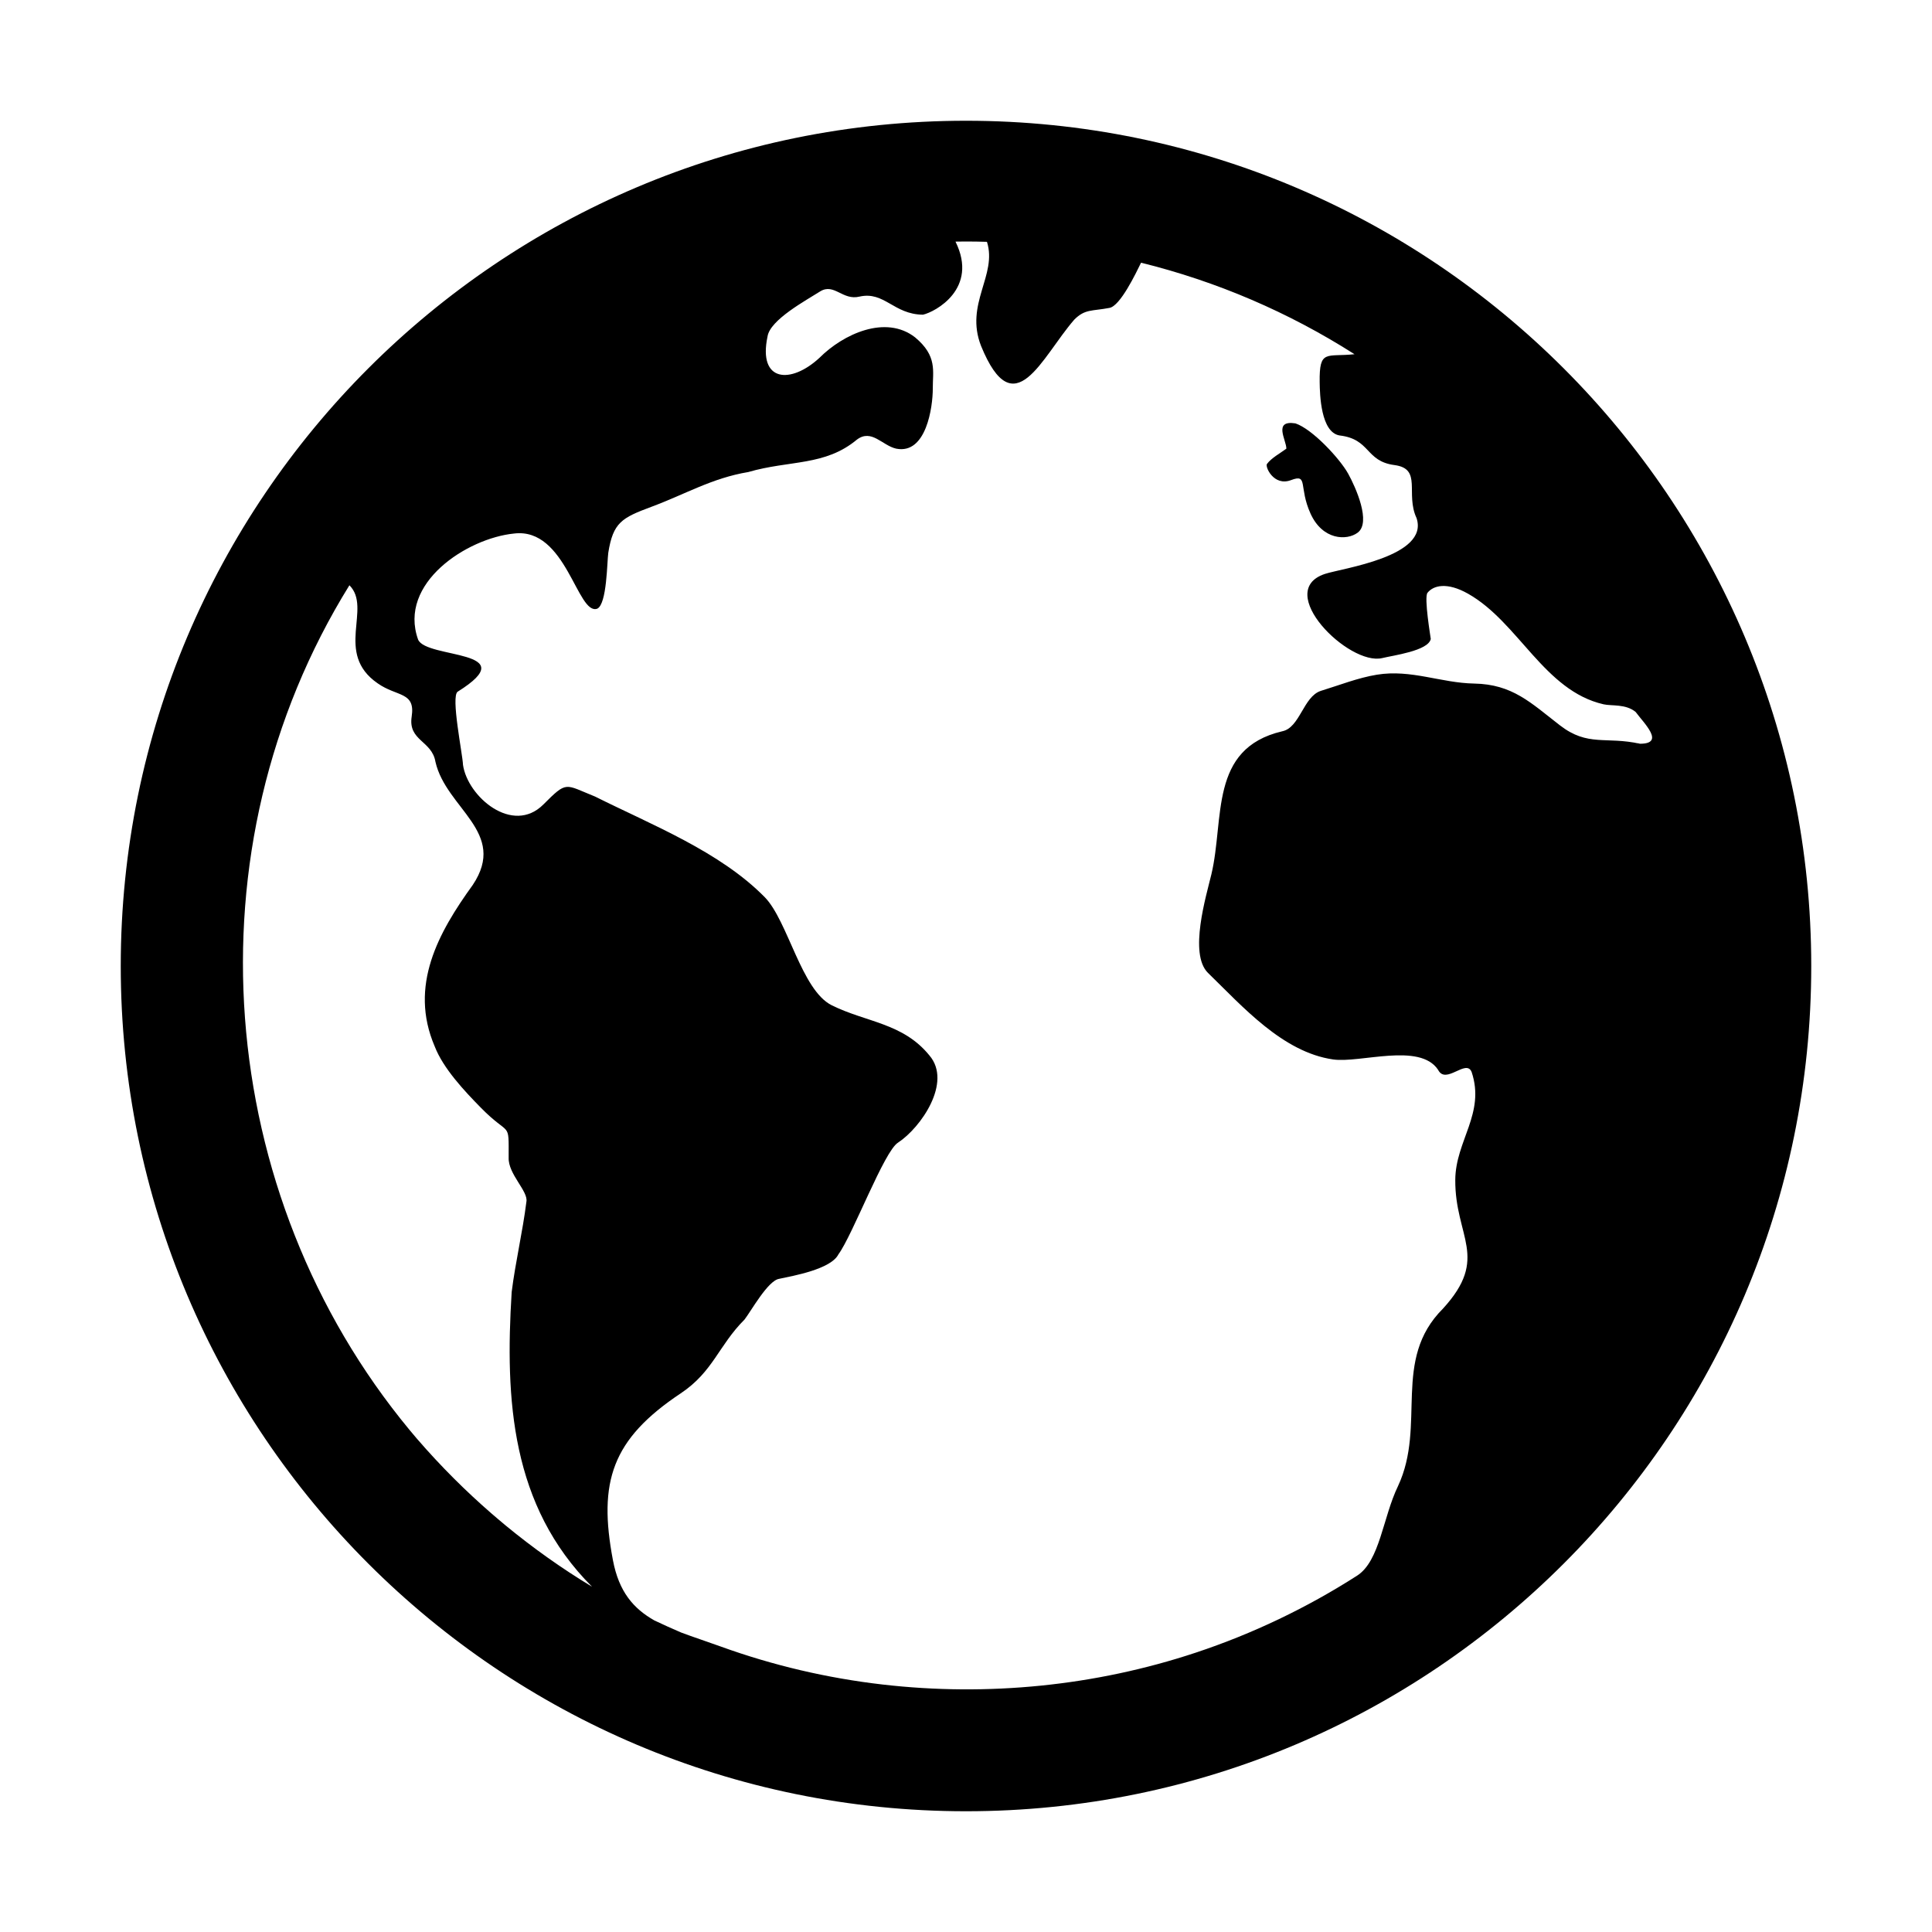
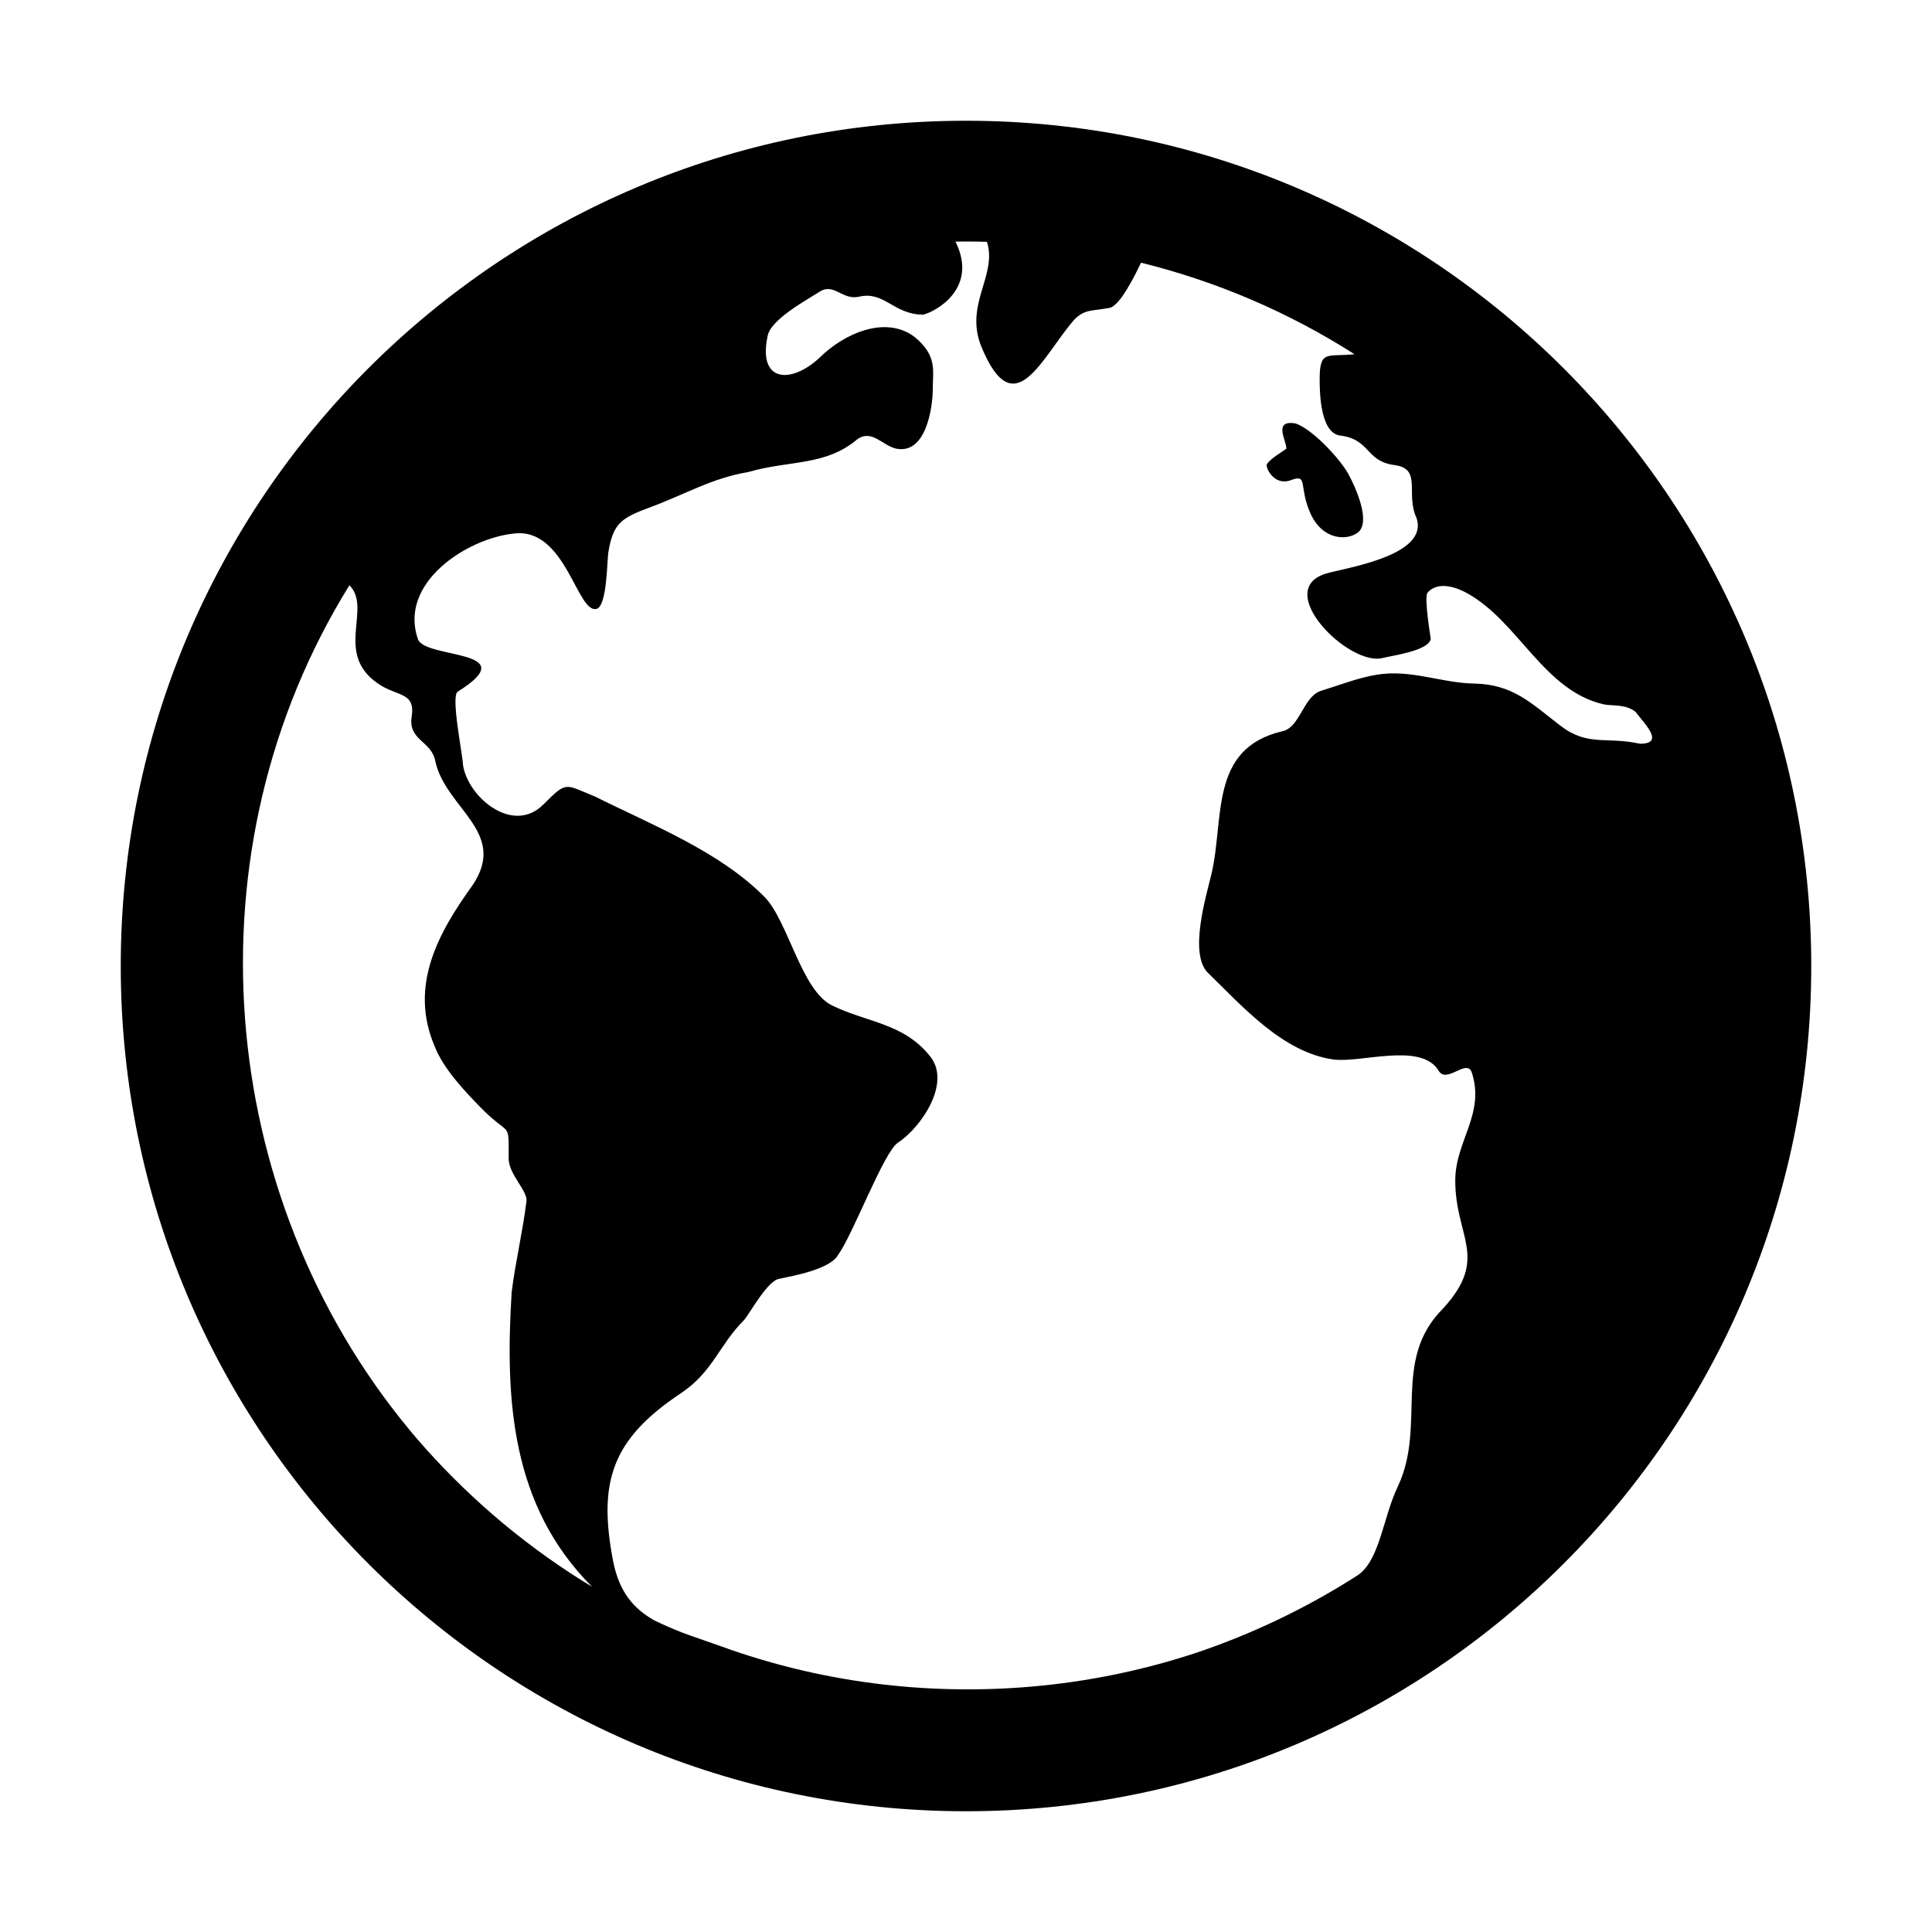
<svg xmlns="http://www.w3.org/2000/svg" version="1.1" id="Layer_1" x="0px" y="0px" width="512px" height="512px" viewBox="0 0 512 512" enable-background="new 0 0 512 512" xml:space="preserve">
  <g>
    <path d="M357.275,125.525c-2.209-3.986-9.498-11.837-13.977-13.325c-5.979-0.921-2.398,4.413-2.398,6.7   c-1.543,1.157-3.941,2.454-5.102,4c-0.699,0.6,1.704,6.103,6.337,4.335s1.964,1.799,5.164,8.865s9.607,7.207,12.49,5.067   C363.444,138.455,359.286,129.155,357.275,125.525z" />
    <path d="M375.8,170.6c-0.001,0.006-0.004,0.011-0.005,0.017C375.795,170.629,375.797,170.629,375.8,170.6z" />
    <path d="M434.6,197.1C435,197.1,432.8,196.7,434.6,197.1L434.6,197.1z" />
-     <path d="M256,32C132.3,32,32,132.3,32,256c0,123.701,100.3,224,224,224c123.701,0,224-100.299,224-224C480,132.3,379.701,32,256,32   z M173.399,429.424c-5.515-3.133-9.374-7.56-10.961-15.929c-3.947-20.808-0.303-32.067,17.962-44.245   c8.604-5.736,10.022-12.672,16.9-19.55c1.685-2.14,6.211-10.374,9.2-10.8c3.637-0.779,13.709-2.527,15.7-6.5   c3.79-5.146,12.127-27.398,15.8-29.602c5.997-3.925,14.419-15.96,8.3-23.1c-7.021-8.643-16.799-8.766-25.9-13.301   c-8.015-4.008-11.574-22.281-17.7-28.601c-11.912-12.136-29.999-19.199-45-26.7c-8.116-3.25-7.344-4.256-13.7,2.1   c-8.162,8.162-20.093-2.067-21.3-10.5c-0.09-2.802-3.296-18.216-1.4-19.4c17.956-11.225-8.328-8.64-10.5-13.8   c-5.355-14.993,13.008-26.86,25.4-28.1c13.885-1.738,16.784,21.895,22.1,19.9c2.556-1.276,2.566-12.394,2.9-14.8   c1.267-8.029,3.588-9.273,11.4-12.175c9.098-3.379,16.063-7.617,25.7-9.225c11.006-3.195,20.317-1.533,28.8-8.6   c3.888-2.915,6.704,1.58,10.4,2.4c7.999,1.599,9.7-11.1,9.7-15.9c-0.034-4.665,1.265-8.63-4.7-13.6   c-7.806-6.069-19.029-0.869-25.3,5.4c-7.574,7.035-16.357,6.55-13.8-5.6c0.634-4.433,10.209-9.587,14-12   c3.7-2.222,5.904,2.522,10.4,1.4c6.579-1.463,9.034,4.735,16.8,4.8c3.233-0.731,14.796-6.881,8.614-19.366   C254.143,64.021,255.07,64,256,64c1.855,0,3.707,0.034,5.555,0.086c2.805,8.881-5.965,16.443-1.555,27.614   c8.79,21.475,15.992,3.014,24.7-7c2.849-2.849,4.633-2.211,9.3-3.1c2.896-0.483,7.055-9.27,8.393-11.982   c20.058,4.956,39.121,13.127,56.567,24.255c-7.447,0.792-9.348-1.396-9.234,7.377c0.042,3.317,0.297,13.319,5.274,14.15   c8.277,0.975,6.781,6.832,14.551,7.85c7.443,0.976,2.816,7.553,5.851,14.05c3.393,10.227-19.806,13.302-24.302,14.8   c-13.64,4.554,6.34,24.41,15.2,22.3c2.817-0.704,12.215-1.902,12.867-5.067c-0.011-0.323-1.836-11.012-0.867-12.233   c1.533-1.934,5.123-2.946,10.776,0.255c13.374,7.573,20.146,25.7,35.897,29.295c2.146,0.489,5.86-0.15,8.494,2.033   c2.231,3.015,7.92,8.416,1.131,8.416c-9.017-2.003-13.78,0.859-21.198-4.874c-7.733-5.977-12.543-10.891-22.75-11.076   c-8.79-0.159-16.68-3.819-25.738-2.35c-5.05,0.819-10.038,2.811-14.912,4.3c-4.617,1.538-5.51,9.765-10.2,10.7   c-19.467,4.581-15.261,23.169-18.773,37.913c-1.351,5.662-6.025,21.003-0.926,26.087c9.12,8.854,19.783,21.035,33.176,22.963   c7.206,1.037,22.954-4.576,27.823,2.737c2.062,4.104,7.447-3.03,8.9,0.601c3.663,10.988-4.263,18.186-4.337,28.551   c-0.11,15.203,9.178,20.57-3.263,34.148c-13.642,13.607-4.333,30.788-11.9,47c-4.042,8.337-4.808,19.894-10.872,23.777   c-13.321,8.532-27.7,15.399-42.714,20.384c-26.627,8.838-55.155,11.672-83.017,8.456c-14.619-1.688-29.041-5.057-42.88-10.065   c-3.769-1.363-7.28-2.505-10.472-3.704C178.143,431.619,175.759,430.55,173.399,429.424z M131.699,402.329   c-0.468-0.397-0.935-0.796-1.399-1.198c-3.444-2.992-6.802-6.113-10.06-9.371c-3.388-3.388-6.634-6.881-9.734-10.471   c-0.035-0.041-0.07-0.082-0.105-0.123c-0.637-0.738-1.257-1.486-1.882-2.234C56.834,316.471,49.259,225.004,92.6,155.1   c6.078,6.078-4.101,18.024,7.5,26c5.124,3.606,10.021,2.159,9,8.8c-0.993,6.449,5.355,6.335,6.3,12   c2.842,12.429,19.207,18.642,9.9,32.6c-9.118,12.625-16.992,26.729-10.1,42.8c2.254,5.86,7.919,11.858,12.222,16.244   c7.813,7.966,7.377,3.188,7.377,13.256c-0.156,4.373,5.261,8.897,4.7,11.7c-1.001,8.011-2.904,15.93-3.9,23.9   c-1.792,28.638-0.129,56.662,21.3,78.1c-7.969-4.806-15.636-10.249-22.968-16.29C133.183,403.591,132.44,402.961,131.699,402.329z" />
+     <path d="M256,32C132.3,32,32,132.3,32,256c0,123.701,100.3,224,224,224c123.701,0,224-100.299,224-224C480,132.3,379.701,32,256,32   z M173.399,429.424c-5.515-3.133-9.374-7.56-10.961-15.929c-3.947-20.808-0.303-32.067,17.962-44.245   c8.604-5.736,10.022-12.672,16.9-19.55c1.685-2.14,6.211-10.374,9.2-10.8c3.637-0.779,13.709-2.527,15.7-6.5   c3.79-5.146,12.127-27.398,15.8-29.602c5.997-3.925,14.419-15.96,8.3-23.1c-7.021-8.643-16.799-8.766-25.9-13.301   c-8.015-4.008-11.574-22.281-17.7-28.601c-11.912-12.136-29.999-19.199-45-26.7c-8.116-3.25-7.344-4.256-13.7,2.1   c-8.162,8.162-20.093-2.067-21.3-10.5c-0.09-2.802-3.296-18.216-1.4-19.4c17.956-11.225-8.328-8.64-10.5-13.8   c-5.355-14.993,13.008-26.86,25.4-28.1c13.885-1.738,16.784,21.895,22.1,19.9c2.556-1.276,2.566-12.394,2.9-14.8   c1.267-8.029,3.588-9.273,11.4-12.175c9.098-3.379,16.063-7.617,25.7-9.225c11.006-3.195,20.317-1.533,28.8-8.6   c3.888-2.915,6.704,1.58,10.4,2.4c7.999,1.599,9.7-11.1,9.7-15.9c-0.034-4.665,1.265-8.63-4.7-13.6   c-7.806-6.069-19.029-0.869-25.3,5.4c-7.574,7.035-16.357,6.55-13.8-5.6c0.634-4.433,10.209-9.587,14-12   c3.7-2.222,5.904,2.522,10.4,1.4c6.579-1.463,9.034,4.735,16.8,4.8c3.233-0.731,14.796-6.881,8.614-19.366   C254.143,64.021,255.07,64,256,64c1.855,0,3.707,0.034,5.555,0.086c2.805,8.881-5.965,16.443-1.555,27.614   c8.79,21.475,15.992,3.014,24.7-7c2.849-2.849,4.633-2.211,9.3-3.1c2.896-0.483,7.055-9.27,8.393-11.982   c20.058,4.956,39.121,13.127,56.567,24.255c-7.447,0.792-9.348-1.396-9.234,7.377c0.042,3.317,0.297,13.319,5.274,14.15   c8.277,0.975,6.781,6.832,14.551,7.85c7.443,0.976,2.816,7.553,5.851,14.05c3.393,10.227-19.806,13.302-24.302,14.8   c-13.64,4.554,6.34,24.41,15.2,22.3c2.817-0.704,12.215-1.902,12.867-5.067c-0.011-0.323-1.836-11.012-0.867-12.233   c1.533-1.934,5.123-2.946,10.776,0.255c13.374,7.573,20.146,25.7,35.897,29.295c2.146,0.489,5.86-0.15,8.494,2.033   c2.231,3.015,7.92,8.416,1.131,8.416c-9.017-2.003-13.78,0.859-21.198-4.874c-7.733-5.977-12.543-10.891-22.75-11.076   c-8.79-0.159-16.68-3.819-25.738-2.35c-5.05,0.819-10.038,2.811-14.912,4.3c-4.617,1.538-5.51,9.765-10.2,10.7   c-19.467,4.581-15.261,23.169-18.773,37.913c-1.351,5.662-6.025,21.003-0.926,26.087c9.12,8.854,19.783,21.035,33.176,22.963   c7.206,1.037,22.954-4.576,27.823,2.737c2.062,4.104,7.447-3.03,8.9,0.601c3.663,10.988-4.263,18.186-4.337,28.551   c-0.11,15.203,9.178,20.57-3.263,34.148c-13.642,13.607-4.333,30.788-11.9,47c-4.042,8.337-4.808,19.894-10.872,23.777   c-13.321,8.532-27.7,15.399-42.471,20.384c-26.627,8.838-55.155,11.672-83.017,8.456c-14.619-1.688-29.041-5.057-42.88-10.065   c-3.769-1.363-7.28-2.505-10.472-3.704C178.143,431.619,175.759,430.55,173.399,429.424z M131.699,402.329   c-0.468-0.397-0.935-0.796-1.399-1.198c-3.444-2.992-6.802-6.113-10.06-9.371c-3.388-3.388-6.634-6.881-9.734-10.471   c-0.035-0.041-0.07-0.082-0.105-0.123c-0.637-0.738-1.257-1.486-1.882-2.234C56.834,316.471,49.259,225.004,92.6,155.1   c6.078,6.078-4.101,18.024,7.5,26c5.124,3.606,10.021,2.159,9,8.8c-0.993,6.449,5.355,6.335,6.3,12   c2.842,12.429,19.207,18.642,9.9,32.6c-9.118,12.625-16.992,26.729-10.1,42.8c2.254,5.86,7.919,11.858,12.222,16.244   c7.813,7.966,7.377,3.188,7.377,13.256c-0.156,4.373,5.261,8.897,4.7,11.7c-1.001,8.011-2.904,15.93-3.9,23.9   c-1.792,28.638-0.129,56.662,21.3,78.1c-7.969-4.806-15.636-10.249-22.968-16.29C133.183,403.591,132.44,402.961,131.699,402.329z" />
  </g>
</svg>
